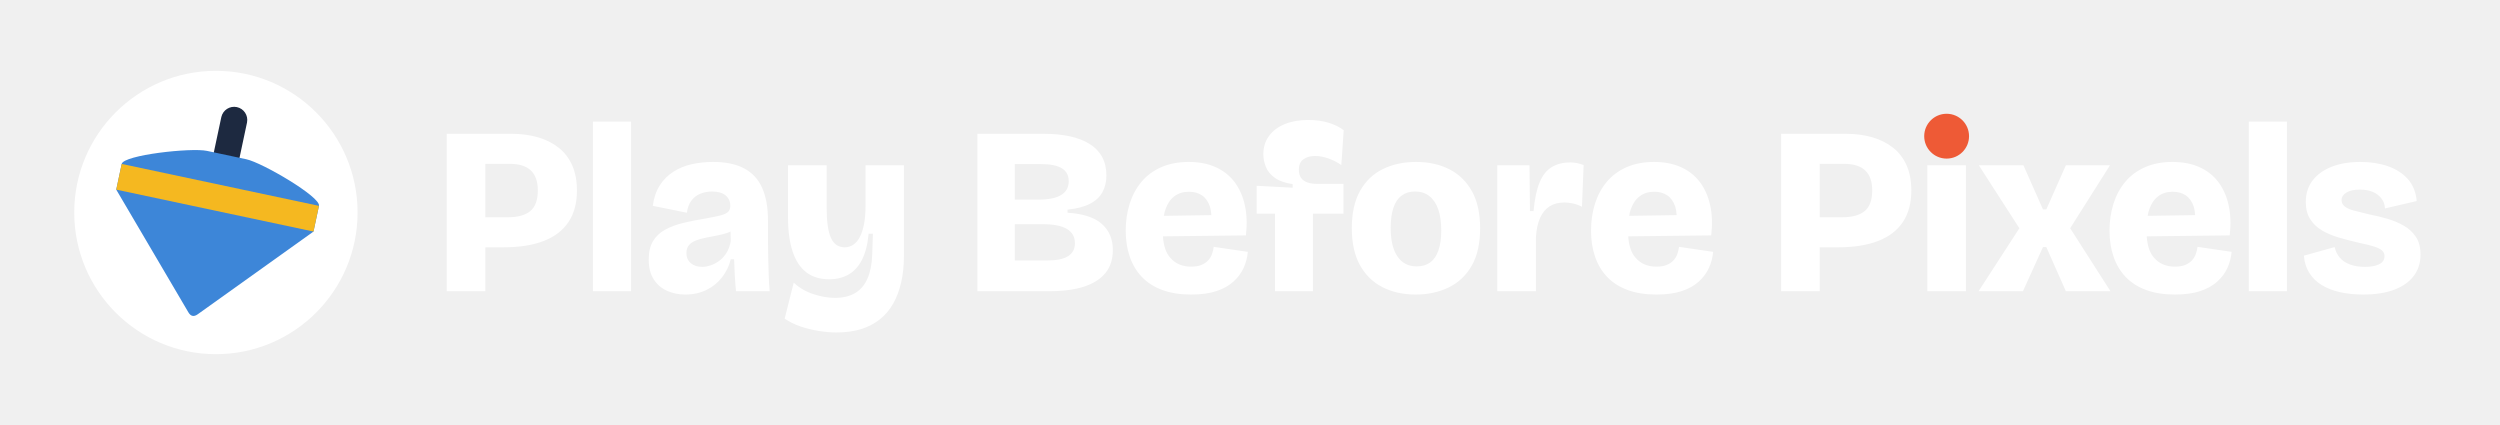
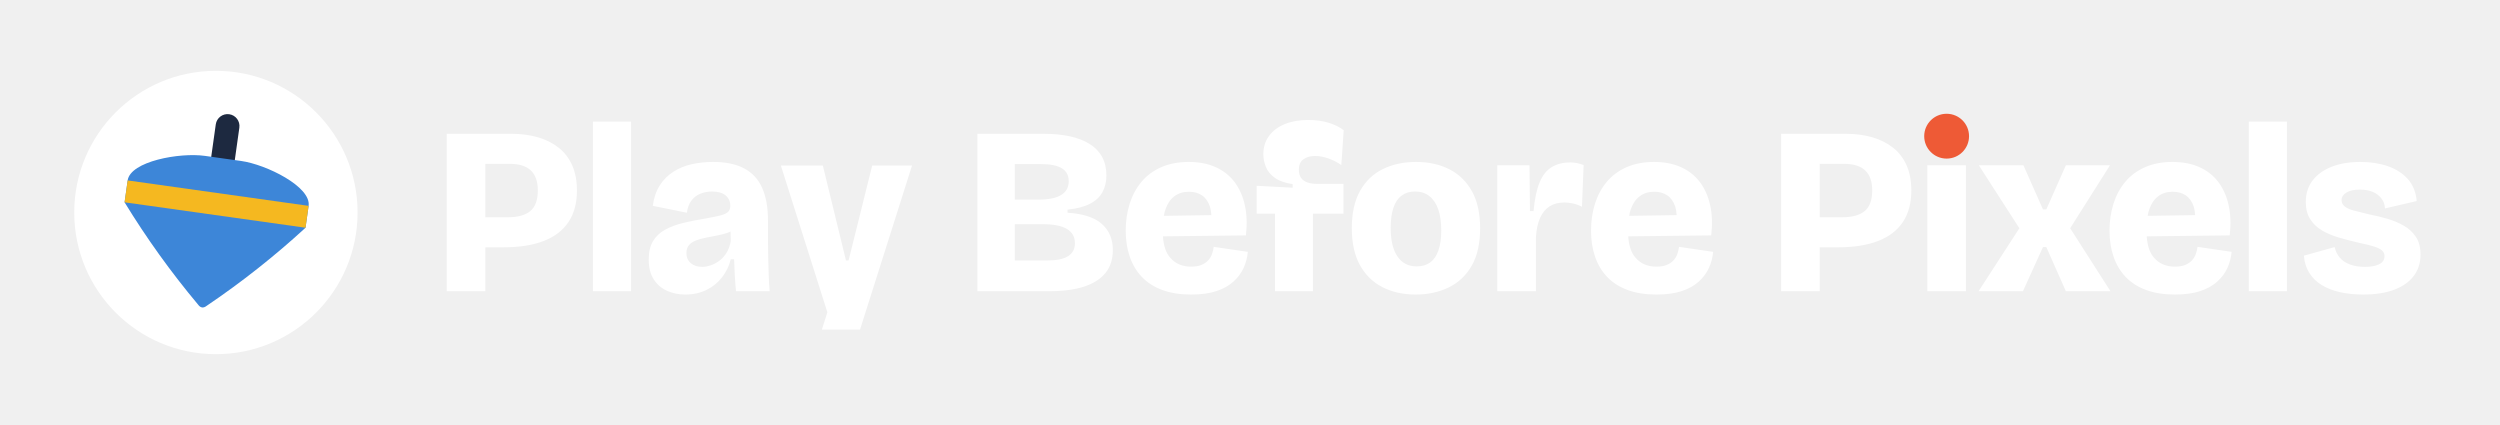
<svg xmlns="http://www.w3.org/2000/svg" viewBox="-297 -1221 10453.8 1782" width="1000" height="170" role="img" aria-label="Play Before Pixels">
  <circle cx="594" cy="-330" r="594" fill="#FFFFFF" />
-   <path fill="#1D2940" d="M571.99 -519.71L616.77 -730.35A55.07 55.07 0 0 1 724.49 -707.45L679.72 -496.82Z" />
-   <path fill="#3D86D8" d="M176.09 -425.93L198.99 -533.66L198.99 -533.66C206.96 -571.17 490.26 -602.43 556.43 -588.37L721.86 -553.2C788.03 -539.14 1034.12 -395.35 1026.15 -357.84L1026.15 -357.84L1003.25 -250.11L1003.25 -250.11Q760.42 -76.62 517.59 96.88Q493.58 114.03 478.63 88.6Q327.36 -168.67 176.09 -425.93Z" />
-   <path fill="#F5B820" d="M198.99 -533.66L1026.15 -357.84L1003.25 -250.11L176.09 -425.93Z" />
-   <path fill="#FFFFFF" d="M1561.8 0V-660H1832.8Q1893.8 -660 1943.8 -645.5Q1993.8 -631 2030.8 -602Q2067.8 -573 2087.8 -528Q2107.8 -483 2107.8 -422Q2107.8 -343 2072.3 -290Q2036.8 -237 1968.3 -210.5Q1899.8 -184 1798.8 -184H1723.8V0ZM1723.8 -534V-310H1817.8Q1880.8 -310 1912.3 -336Q1943.8 -362 1943.8 -423Q1943.8 -478 1914.8 -506Q1885.8 -534 1825.8 -534ZM2174.8 0V-711H2334.8V0ZM2561.8 14Q2519.8 14 2484.8 -2Q2449.8 -18 2429.3 -50.5Q2408.8 -83 2408.8 -133Q2408.8 -180 2426.8 -210Q2444.8 -240 2477.8 -258Q2510.8 -276 2554.3 -286.5Q2597.8 -297 2647.8 -305Q2686.8 -312 2708.8 -317.5Q2730.8 -323 2740.8 -332Q2750.8 -341 2750.8 -358Q2750.8 -385 2731.3 -401.5Q2711.8 -418 2673.8 -418Q2648.8 -418 2625.8 -409Q2602.8 -400 2587.8 -380Q2572.8 -360 2568.8 -329L2425.8 -358Q2432.8 -409 2455.3 -444Q2477.8 -479 2512.3 -501Q2546.8 -523 2589.3 -532.5Q2631.8 -542 2678.8 -542Q2757.8 -542 2808.8 -515Q2859.8 -488 2884.3 -433.5Q2908.8 -379 2908.8 -297V-210Q2908.8 -176 2909.8 -140.5Q2910.8 -105 2911.8 -70Q2912.8 -35 2915.8 0H2774.8Q2771.8 -29 2769.8 -63Q2767.8 -97 2766.8 -134H2752.8Q2742.8 -93 2716.8 -59Q2690.8 -25 2651.3 -5.5Q2611.8 14 2561.8 14ZM2632.8 -102Q2649.8 -102 2668.8 -108.5Q2687.8 -115 2705.3 -128Q2722.8 -141 2735.3 -161.5Q2747.8 -182 2752.8 -210L2751.8 -250Q2745.8 -247 2739.8 -245Q2718.8 -238 2695.3 -233.5Q2671.8 -229 2648.8 -224.5Q2625.8 -220 2607.3 -213Q2588.8 -206 2577.8 -193.5Q2566.8 -181 2566.8 -160Q2566.8 -133 2585.3 -117.5Q2603.8 -102 2632.8 -102ZM3195.8 173Q3160.8 173 3120.8 166.5Q3080.8 160 3044.3 147.5Q3007.8 135 2978.8 115L3016.8 -36Q3051.8 -3 3099.8 12.5Q3147.8 28 3188.8 28Q3239.8 28 3273.8 8Q3307.8 -12 3325.8 -52.5Q3343.8 -93 3345.8 -153L3348.8 -241H3330.8Q3324.8 -175 3303.3 -132.5Q3281.8 -90 3246.8 -70Q3211.8 -50 3165.8 -50Q3107.8 -50 3069.8 -79Q3031.8 -108 3012.3 -166Q2992.8 -224 2992.8 -311V-528H3154.8V-352Q3154.8 -263 3172.8 -223.5Q3190.8 -184 3230.8 -184Q3250.8 -184 3267.3 -195.5Q3283.8 -207 3294.8 -229Q3305.8 -251 3311.8 -283Q3317.8 -315 3317.8 -355V-528H3478.8V-147Q3478.8 -87 3467.3 -37Q3455.8 13 3433.8 52Q3411.8 91 3377.8 118Q3343.8 145 3298.8 159Q3253.8 173 3195.8 173ZM3786.8 0V-660H4063.8Q4125.8 -660 4174.3 -649.5Q4222.8 -639 4257.3 -617.5Q4291.8 -596 4309.8 -563Q4327.8 -530 4327.8 -485Q4327.8 -446 4311.3 -415.5Q4294.8 -385 4258.8 -366.5Q4222.8 -348 4164.8 -342V-329Q4262.8 -323 4308.8 -282Q4354.8 -241 4354.8 -173Q4354.8 -115 4324.3 -77Q4293.8 -39 4234.8 -19.5Q4175.8 0 4088.8 0ZM3943.8 -129H4082.8Q4138.8 -129 4167.3 -147Q4195.8 -165 4195.8 -201Q4195.8 -241 4162.3 -261Q4128.8 -281 4060.8 -281H3943.8ZM3943.8 -384H4041.8Q4106.8 -384 4138.3 -403.5Q4169.8 -423 4169.8 -461Q4169.8 -498 4140.8 -515.5Q4111.8 -533 4053.8 -533H3943.8ZM4682.8 14Q4613.8 14 4562.3 -5Q4510.8 -24 4476.8 -59.5Q4442.8 -95 4425.8 -144.5Q4408.8 -194 4408.8 -254Q4408.8 -314 4425.3 -366.5Q4441.8 -419 4474.8 -458.5Q4507.8 -498 4557.8 -520Q4607.8 -542 4672.8 -542Q4737.8 -542 4786.3 -520Q4834.8 -498 4865.3 -457.5Q4895.8 -417 4908.3 -360.5Q4920.8 -304 4912.8 -234L4564.8 -230Q4568.8 -170 4595.8 -140Q4627.8 -103 4682.8 -103Q4708.8 -103 4725.8 -110Q4742.8 -117 4753.8 -128.5Q4764.8 -140 4770.3 -155Q4775.8 -170 4777.8 -186L4920.8 -165Q4917.8 -130 4903.3 -98Q4888.8 -66 4860.8 -40.5Q4832.8 -15 4789.3 -0.5Q4745.8 14 4682.8 14ZM4568.8 -316 4767.8 -319Q4766.8 -339 4761.8 -355Q4750.8 -387 4728.3 -402Q4705.8 -417 4673.8 -417Q4637.8 -417 4612.8 -398Q4587.8 -379 4575.8 -344Q4570.8 -331 4568.8 -316ZM5034.8 0V-325H4957.8V-442L5108.8 -434V-449Q5060.8 -456 5033.8 -475.5Q5006.8 -495 4996.3 -521.5Q4985.8 -548 4985.8 -574Q4985.8 -618 5009.3 -650.5Q5032.8 -683 5075.3 -700.5Q5117.8 -718 5173.8 -718Q5220.8 -718 5258.8 -706.5Q5296.8 -695 5322.8 -675L5312.8 -529Q5286.8 -547 5257.8 -557Q5228.8 -567 5202.8 -567Q5173.8 -567 5154.3 -553.5Q5134.8 -540 5134.8 -509Q5134.8 -487 5144.8 -474Q5154.8 -461 5172.3 -455.5Q5189.8 -450 5211.8 -450H5321.8V-325H5193.8V0ZM5624.8 14Q5545.8 14 5485.3 -17Q5424.8 -48 5390.8 -109.5Q5356.8 -171 5356.8 -264Q5356.8 -359 5391.3 -420.5Q5425.8 -482 5486.8 -512Q5547.8 -542 5625.8 -542Q5705.8 -542 5766.3 -511Q5826.8 -480 5860.8 -418.5Q5894.8 -357 5894.8 -264Q5894.8 -168 5859.3 -106.5Q5823.8 -45 5762.3 -15.5Q5700.8 14 5624.8 14ZM5628.8 -104Q5662.8 -104 5685.8 -121Q5708.8 -138 5720.3 -172Q5731.8 -206 5731.8 -254Q5731.8 -307 5719.3 -343Q5706.8 -379 5682.3 -398.5Q5657.8 -418 5621.8 -418Q5588.8 -418 5565.8 -401Q5542.8 -384 5531.3 -350Q5519.8 -316 5519.8 -266Q5519.8 -187 5548.3 -145.5Q5576.8 -104 5628.8 -104ZM5966.8 0V-528H6101.8L6103.8 -336H6118.8Q6125.8 -412 6144.3 -456.5Q6162.8 -501 6195.3 -520.5Q6227.8 -540 6272.8 -540Q6285.8 -540 6299.3 -537.5Q6312.8 -535 6328.8 -529L6321.8 -354Q6302.8 -364 6283.3 -368Q6263.8 -372 6247.8 -372Q6211.8 -372 6186.3 -356Q6160.8 -340 6146.3 -307.5Q6131.8 -275 6128.8 -227V0ZM6633.8 14Q6564.8 14 6513.3 -5Q6461.8 -24 6427.8 -59.5Q6393.8 -95 6376.8 -144.5Q6359.8 -194 6359.8 -254Q6359.8 -314 6376.3 -366.5Q6392.8 -419 6425.8 -458.5Q6458.8 -498 6508.8 -520Q6558.8 -542 6623.8 -542Q6688.8 -542 6737.3 -520Q6785.8 -498 6816.3 -457.5Q6846.8 -417 6859.3 -360.5Q6871.8 -304 6863.8 -234L6515.8 -230Q6519.8 -170 6546.8 -140Q6578.8 -103 6633.8 -103Q6659.8 -103 6676.8 -110Q6693.8 -117 6704.8 -128.5Q6715.8 -140 6721.3 -155Q6726.8 -170 6728.8 -186L6871.8 -165Q6868.8 -130 6854.3 -98Q6839.8 -66 6811.8 -40.5Q6783.8 -15 6740.3 -0.5Q6696.8 14 6633.8 14ZM6519.8 -316 6718.8 -319Q6717.8 -339 6712.8 -355Q6701.8 -387 6679.3 -402Q6656.8 -417 6624.8 -417Q6588.8 -417 6563.8 -398Q6538.8 -379 6526.8 -344Q6521.8 -331 6519.8 -316ZM7156.8 0V-660H7427.8Q7488.8 -660 7538.8 -645.5Q7588.8 -631 7625.8 -602Q7662.8 -573 7682.8 -528Q7702.8 -483 7702.8 -422Q7702.8 -343 7667.3 -290Q7631.8 -237 7563.3 -210.5Q7494.8 -184 7393.8 -184H7318.8V0ZM7318.8 -534V-310H7412.8Q7475.8 -310 7507.3 -336Q7538.8 -362 7538.8 -423Q7538.8 -478 7509.8 -506Q7480.8 -534 7420.8 -534ZM7769.8 0V-528H7931.8V0ZM7984.8 0 8155.8 -264 7985.8 -528H8172.8L8254.8 -343H8268.8L8350.8 -528H8535.8L8368.8 -264L8537.8 0H8350.8L8268.8 -185H8254.8L8170.8 0ZM8807.8 14Q8738.8 14 8687.3 -5Q8635.8 -24 8601.8 -59.5Q8567.8 -95 8550.8 -144.5Q8533.8 -194 8533.8 -254Q8533.8 -314 8550.3 -366.5Q8566.8 -419 8599.8 -458.5Q8632.8 -498 8682.8 -520Q8732.8 -542 8797.8 -542Q8862.8 -542 8911.3 -520Q8959.8 -498 8990.3 -457.5Q9020.8 -417 9033.3 -360.5Q9045.8 -304 9037.8 -234L8689.8 -230Q8693.8 -170 8720.8 -140Q8752.8 -103 8807.8 -103Q8833.8 -103 8850.8 -110Q8867.8 -117 8878.8 -128.5Q8889.8 -140 8895.3 -155Q8900.8 -170 8902.8 -186L9045.8 -165Q9042.8 -130 9028.3 -98Q9013.8 -66 8985.8 -40.5Q8957.8 -15 8914.3 -0.5Q8870.8 14 8807.8 14ZM8693.8 -316 8892.8 -319Q8891.8 -339 8886.8 -355Q8875.8 -387 8853.3 -402Q8830.8 -417 8798.8 -417Q8762.8 -417 8737.8 -398Q8712.8 -379 8700.8 -344Q8695.8 -331 8693.8 -316ZM9117.8 0V-711H9277.8V0ZM9596.8 14Q9543.8 14 9499.8 4Q9455.8 -6 9423.3 -26Q9390.8 -46 9371.3 -77Q9351.8 -108 9348.8 -149L9477.8 -185Q9482.8 -161 9498.3 -142Q9513.8 -123 9540.8 -112.5Q9567.8 -102 9605.8 -102Q9641.8 -102 9664.3 -113Q9686.8 -124 9686.8 -147Q9686.8 -162 9676.3 -171Q9665.8 -180 9642.3 -187.5Q9618.8 -195 9579.8 -203Q9536.8 -213 9496.8 -224.5Q9456.8 -236 9425.3 -254.5Q9393.8 -273 9375.3 -302Q9356.8 -331 9356.8 -374Q9356.8 -426 9384.3 -463Q9411.8 -500 9463.3 -521Q9514.8 -542 9586.8 -542Q9649.8 -542 9701.3 -524Q9752.8 -506 9784.8 -470Q9816.8 -434 9821.8 -378L9688.8 -347Q9687.8 -371 9673.8 -389Q9659.8 -407 9637.3 -416.5Q9614.8 -426 9583.8 -426Q9546.8 -426 9526.8 -413.5Q9506.8 -401 9506.8 -382Q9506.8 -366 9519.8 -355.5Q9532.8 -345 9558.8 -338Q9584.8 -331 9622.8 -322Q9659.8 -315 9697.8 -304Q9735.8 -293 9767.3 -275Q9798.8 -257 9818.3 -228Q9837.8 -199 9837.8 -154Q9837.8 -102 9809.8 -64.5Q9781.8 -27 9728.3 -6.5Q9674.8 14 9596.8 14Z" />
+   <path fill="#1D2940" d="M564.15 -490.9L593.48 -699.57A49.89 49.89 0 0 1 692.3 -685.68L662.97 -477.01Z" />
+   <path fill="#3D86D8" d="M211.04 -372.73L223.94 -464.49C235.19 -544.56 441.68 -582.34 547.91 -567.41L699.67 -546.09C805.9 -531.16 993.98 -437.92 982.73 -357.85L969.83 -266.09Q774.87 -87.13 555.61 61.07Q534.64 77.63 519.04 55.93Q349.12 -146.96 211.04 -372.73Z" />
+   <path fill="#F5B820" d="M223.94 -464.49L982.73 -357.85L969.83 -266.09L211.04 -372.73Z" />
+   <path fill="#FFFFFF" d="M1561.8 0V-660H1832.8Q1893.8 -660 1943.8 -645.5Q1993.8 -631 2030.8 -602Q2067.8 -573 2087.8 -528Q2107.8 -483 2107.8 -422Q2107.8 -343 2072.3 -290Q2036.8 -237 1968.3 -210.5Q1899.8 -184 1798.8 -184H1723.8V0ZM1723.8 -534V-310H1817.8Q1880.8 -310 1912.3 -336Q1943.8 -362 1943.8 -423Q1943.8 -478 1914.8 -506Q1885.8 -534 1825.8 -534ZM2174.8 0V-711H2334.8V0ZM2561.8 14Q2519.8 14 2484.8 -2Q2449.8 -18 2429.3 -50.5Q2408.8 -83 2408.8 -133Q2408.8 -180 2426.8 -210Q2444.8 -240 2477.8 -258Q2510.8 -276 2554.3 -286.5Q2597.8 -297 2647.8 -305Q2686.8 -312 2708.8 -317.5Q2730.8 -323 2740.8 -332Q2750.8 -341 2750.8 -358Q2750.8 -385 2731.3 -401.5Q2711.8 -418 2673.8 -418Q2648.8 -418 2625.8 -409Q2602.8 -400 2587.8 -380Q2572.8 -360 2568.8 -329L2425.8 -358Q2432.8 -409 2455.3 -444Q2477.8 -479 2512.3 -501Q2546.8 -523 2589.3 -532.5Q2631.8 -542 2678.8 -542Q2757.8 -542 2808.8 -515Q2859.8 -488 2884.3 -433.5Q2908.8 -379 2908.8 -297V-210Q2908.8 -176 2909.8 -140.5Q2910.8 -105 2911.8 -70Q2912.8 -35 2915.8 0H2774.8Q2771.8 -29 2769.8 -63Q2767.8 -97 2766.8 -134H2752.8Q2742.8 -93 2716.8 -59Q2690.8 -25 2651.3 -5.5Q2611.8 14 2561.8 14ZM2632.8 -102Q2649.8 -102 2668.8 -108.5Q2687.8 -115 2705.3 -128Q2722.8 -141 2735.3 -161.5Q2747.8 -182 2752.8 -210L2751.8 -250Q2745.8 -247 2739.8 -245Q2718.8 -238 2695.3 -233.5Q2671.8 -229 2648.8 -224.5Q2625.8 -220 2607.3 -213Q2588.8 -206 2577.8 -193.5Q2566.8 -181 2566.8 -160Q2566.8 -133 2585.3 -117.5Q2603.8 -102 2632.8 -102ZM2962.8 -527L3138.8 -527L3235.8 -129L3246.8 -129L3345.8 -527L3512.8 -527L3294.78 161L3134.78 161L3157.8 88.36ZM3786.8 0V-660H4063.8Q4125.8 -660 4174.3 -649.5Q4222.8 -639 4257.3 -617.5Q4291.8 -596 4309.8 -563Q4327.8 -530 4327.8 -485Q4327.8 -446 4311.3 -415.5Q4294.8 -385 4258.8 -366.5Q4222.8 -348 4164.8 -342V-329Q4262.8 -323 4308.8 -282Q4354.8 -241 4354.8 -173Q4354.8 -115 4324.3 -77Q4293.8 -39 4234.8 -19.5Q4175.8 0 4088.8 0ZM3943.8 -129H4082.8Q4138.8 -129 4167.3 -147Q4195.8 -165 4195.8 -201Q4195.8 -241 4162.3 -261Q4128.8 -281 4060.8 -281H3943.8ZM3943.8 -384H4041.8Q4106.8 -384 4138.3 -403.5Q4169.8 -423 4169.8 -461Q4169.8 -498 4140.8 -515.5Q4111.8 -533 4053.8 -533H3943.8ZM4682.8 14Q4613.8 14 4562.3 -5Q4510.8 -24 4476.8 -59.5Q4442.8 -95 4425.8 -144.5Q4408.8 -194 4408.8 -254Q4408.8 -314 4425.3 -366.5Q4441.8 -419 4474.8 -458.5Q4507.8 -498 4557.8 -520Q4607.8 -542 4672.8 -542Q4737.8 -542 4786.3 -520Q4834.8 -498 4865.3 -457.5Q4895.8 -417 4908.3 -360.5Q4920.8 -304 4912.8 -234L4564.8 -230Q4568.8 -170 4595.8 -140Q4627.8 -103 4682.8 -103Q4708.8 -103 4725.8 -110Q4742.8 -117 4753.8 -128.5Q4764.8 -140 4770.3 -155Q4775.8 -170 4777.8 -186L4920.8 -165Q4917.8 -130 4903.3 -98Q4888.8 -66 4860.8 -40.5Q4832.8 -15 4789.3 -0.5Q4745.8 14 4682.8 14ZM4568.8 -316 4767.8 -319Q4766.8 -339 4761.8 -355Q4750.8 -387 4728.3 -402Q4705.8 -417 4673.8 -417Q4637.8 -417 4612.8 -398Q4587.8 -379 4575.8 -344Q4570.8 -331 4568.8 -316ZM5034.8 0V-325H4957.8V-442L5108.8 -434V-449Q5060.8 -456 5033.8 -475.5Q5006.8 -495 4996.3 -521.5Q4985.8 -548 4985.8 -574Q4985.8 -618 5009.3 -650.5Q5032.8 -683 5075.3 -700.5Q5117.8 -718 5173.8 -718Q5220.8 -718 5258.8 -706.5Q5296.8 -695 5322.8 -675L5312.8 -529Q5286.8 -547 5257.8 -557Q5228.8 -567 5202.8 -567Q5173.8 -567 5154.3 -553.5Q5134.8 -540 5134.8 -509Q5134.8 -487 5144.8 -474Q5154.8 -461 5172.3 -455.5Q5189.8 -450 5211.8 -450H5321.8V-325H5193.8V0ZM5624.8 14Q5545.8 14 5485.3 -17Q5424.8 -48 5390.8 -109.5Q5356.8 -171 5356.8 -264Q5356.8 -359 5391.3 -420.5Q5425.8 -482 5486.8 -512Q5547.8 -542 5625.8 -542Q5705.8 -542 5766.3 -511Q5826.8 -480 5860.8 -418.5Q5894.8 -357 5894.8 -264Q5894.8 -168 5859.3 -106.5Q5823.8 -45 5762.3 -15.5Q5700.8 14 5624.8 14ZM5628.8 -104Q5662.8 -104 5685.8 -121Q5708.8 -138 5720.3 -172Q5731.8 -206 5731.8 -254Q5731.8 -307 5719.3 -343Q5706.8 -379 5682.3 -398.5Q5657.8 -418 5621.8 -418Q5588.8 -418 5565.8 -401Q5542.8 -384 5531.3 -350Q5519.8 -316 5519.8 -266Q5519.8 -187 5548.3 -145.5Q5576.8 -104 5628.8 -104ZM5966.8 0V-528H6101.8L6103.8 -336H6118.8Q6125.8 -412 6144.3 -456.5Q6162.8 -501 6195.3 -520.5Q6227.8 -540 6272.8 -540Q6285.8 -540 6299.3 -537.5Q6312.8 -535 6328.8 -529L6321.8 -354Q6302.8 -364 6283.3 -368Q6263.8 -372 6247.8 -372Q6211.8 -372 6186.3 -356Q6160.8 -340 6146.3 -307.5Q6131.8 -275 6128.8 -227V0ZM6633.8 14Q6564.8 14 6513.3 -5Q6461.8 -24 6427.8 -59.5Q6393.8 -95 6376.8 -144.5Q6359.8 -194 6359.8 -254Q6359.8 -314 6376.3 -366.5Q6392.8 -419 6425.8 -458.5Q6458.8 -498 6508.8 -520Q6558.8 -542 6623.8 -542Q6688.8 -542 6737.3 -520Q6785.8 -498 6816.3 -457.5Q6846.8 -417 6859.3 -360.5Q6871.8 -304 6863.8 -234L6515.8 -230Q6519.8 -170 6546.8 -140Q6578.8 -103 6633.8 -103Q6659.8 -103 6676.8 -110Q6693.8 -117 6704.8 -128.5Q6715.8 -140 6721.3 -155Q6726.8 -170 6728.8 -186L6871.8 -165Q6868.8 -130 6854.3 -98Q6839.8 -66 6811.8 -40.5Q6783.8 -15 6740.3 -0.5Q6696.8 14 6633.8 14ZM6519.8 -316 6718.8 -319Q6717.8 -339 6712.8 -355Q6701.8 -387 6679.3 -402Q6656.8 -417 6624.8 -417Q6588.8 -417 6563.8 -398Q6538.8 -379 6526.8 -344Q6521.8 -331 6519.8 -316ZM7156.8 0V-660H7427.8Q7488.8 -660 7538.8 -645.5Q7588.8 -631 7625.8 -602Q7662.8 -573 7682.8 -528Q7702.8 -483 7702.8 -422Q7702.8 -343 7667.3 -290Q7631.8 -237 7563.3 -210.5Q7494.8 -184 7393.8 -184H7318.8V0ZM7318.8 -534V-310H7412.8Q7475.8 -310 7507.3 -336Q7538.8 -362 7538.8 -423Q7538.8 -478 7509.8 -506Q7480.8 -534 7420.8 -534ZM7769.8 0V-528H7931.8V0ZM7984.8 0 8155.8 -264 7985.8 -528H8172.8L8254.8 -343H8268.8L8350.8 -528H8535.8L8368.8 -264L8537.8 0H8350.8L8268.8 -185H8254.8L8170.8 0ZM8807.8 14Q8738.8 14 8687.3 -5Q8635.8 -24 8601.8 -59.5Q8567.8 -95 8550.8 -144.5Q8533.8 -194 8533.8 -254Q8533.8 -314 8550.3 -366.5Q8566.8 -419 8599.8 -458.5Q8632.8 -498 8682.8 -520Q8732.8 -542 8797.8 -542Q8862.8 -542 8911.3 -520Q8959.8 -498 8990.3 -457.5Q9020.8 -417 9033.3 -360.5Q9045.8 -304 9037.8 -234L8689.8 -230Q8693.8 -170 8720.8 -140Q8752.8 -103 8807.8 -103Q8833.8 -103 8850.8 -110Q8867.8 -117 8878.8 -128.5Q8889.8 -140 8895.3 -155Q8900.8 -170 8902.8 -186L9045.8 -165Q9042.8 -130 9028.3 -98Q9013.8 -66 8985.8 -40.5Q8957.8 -15 8914.3 -0.5Q8870.8 14 8807.8 14ZM8693.8 -316 8892.8 -319Q8891.8 -339 8886.8 -355Q8875.8 -387 8853.3 -402Q8830.8 -417 8798.8 -417Q8762.8 -417 8737.8 -398Q8712.8 -379 8700.8 -344Q8695.8 -331 8693.8 -316ZM9117.8 0V-711H9277.8V0ZM9596.8 14Q9543.8 14 9499.8 4Q9455.8 -6 9423.3 -26Q9390.8 -46 9371.3 -77Q9351.8 -108 9348.8 -149L9477.8 -185Q9482.8 -161 9498.3 -142Q9513.8 -123 9540.8 -112.5Q9567.8 -102 9605.8 -102Q9641.8 -102 9664.3 -113Q9686.8 -124 9686.8 -147Q9686.8 -162 9676.3 -171Q9665.8 -180 9642.3 -187.5Q9618.8 -195 9579.8 -203Q9536.8 -213 9496.8 -224.5Q9456.8 -236 9425.3 -254.5Q9393.8 -273 9375.3 -302Q9356.8 -331 9356.8 -374Q9356.8 -426 9384.3 -463Q9411.8 -500 9463.3 -521Q9514.8 -542 9586.8 -542Q9649.8 -542 9701.3 -524Q9752.8 -506 9784.8 -470Q9816.8 -434 9821.8 -378L9688.8 -347Q9687.8 -371 9673.8 -389Q9659.8 -407 9637.3 -416.5Q9614.8 -426 9583.8 -426Q9546.8 -426 9526.8 -413.5Q9506.8 -401 9506.8 -382Q9506.8 -366 9519.8 -355.5Q9532.8 -345 9558.8 -338Q9584.8 -331 9622.8 -322Q9659.8 -315 9697.8 -304Q9735.8 -293 9767.3 -275Q9798.8 -257 9818.3 -228Q9837.8 -199 9837.8 -154Q9837.8 -102 9809.8 -64.5Q9781.8 -27 9728.3 -6.5Q9674.8 14 9596.8 14Z" />
  <circle cx="7850.8" cy="-650" r="94" fill="#EE5A36" />
</svg>
